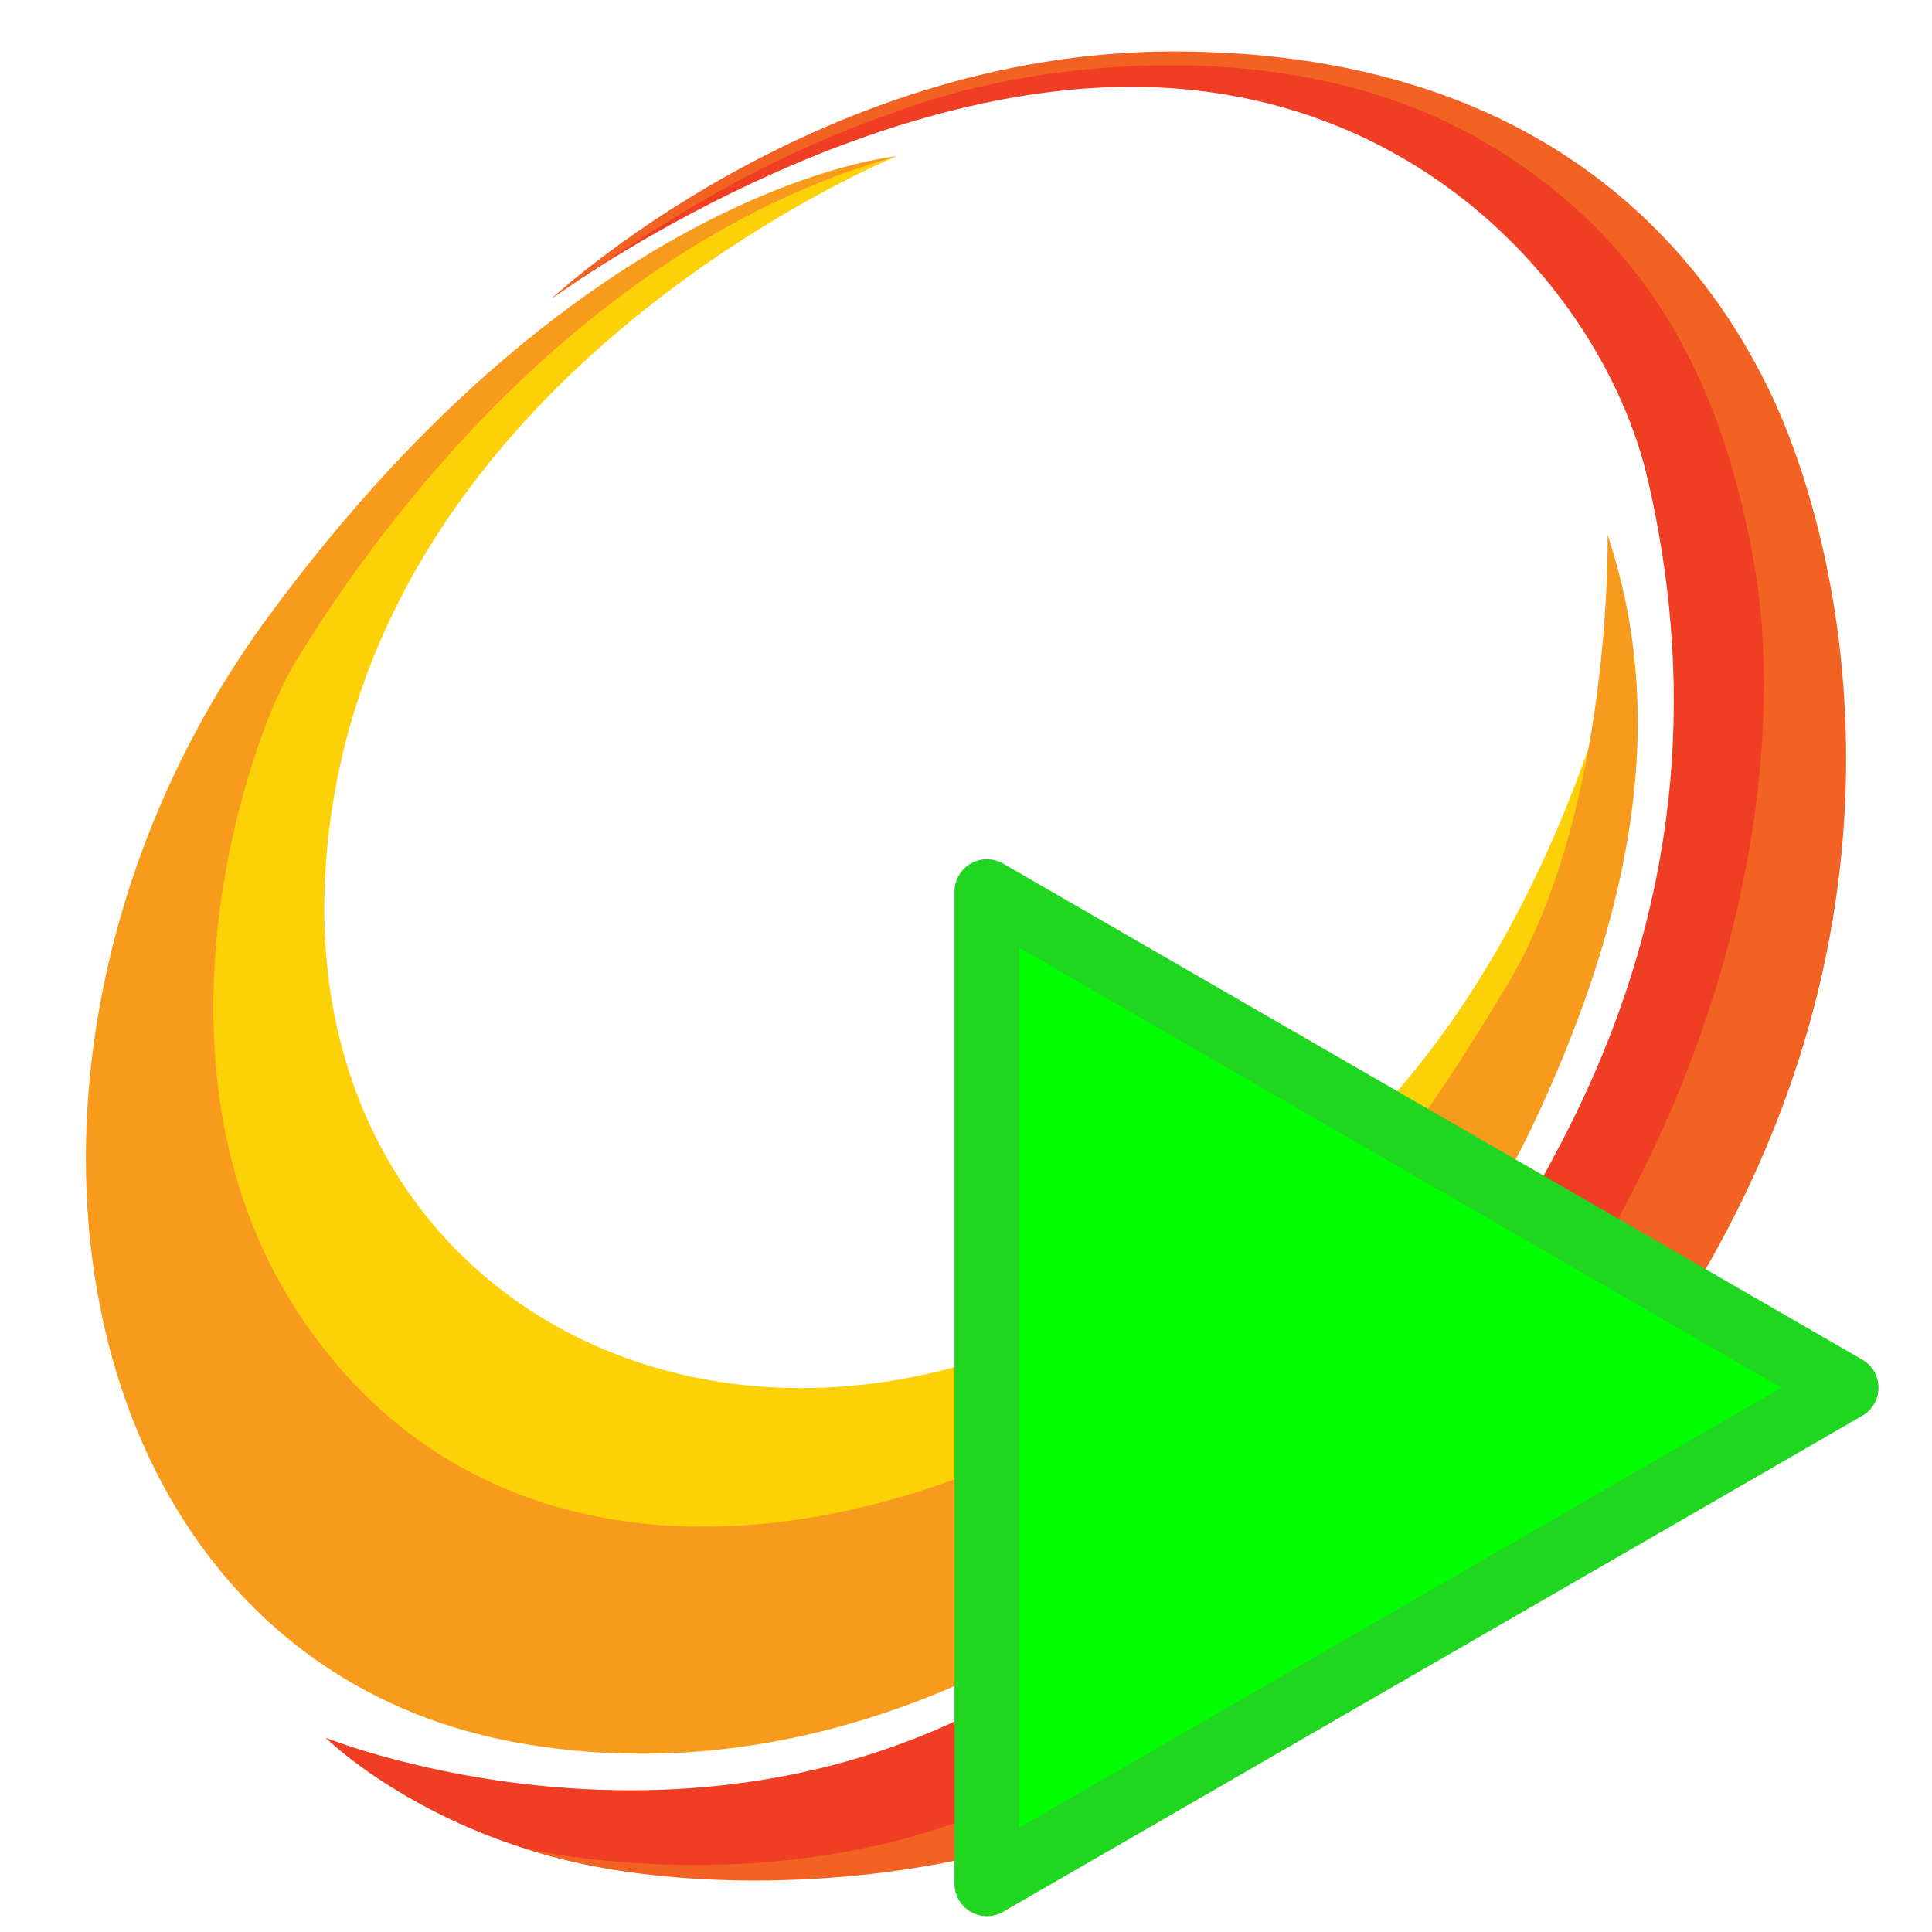
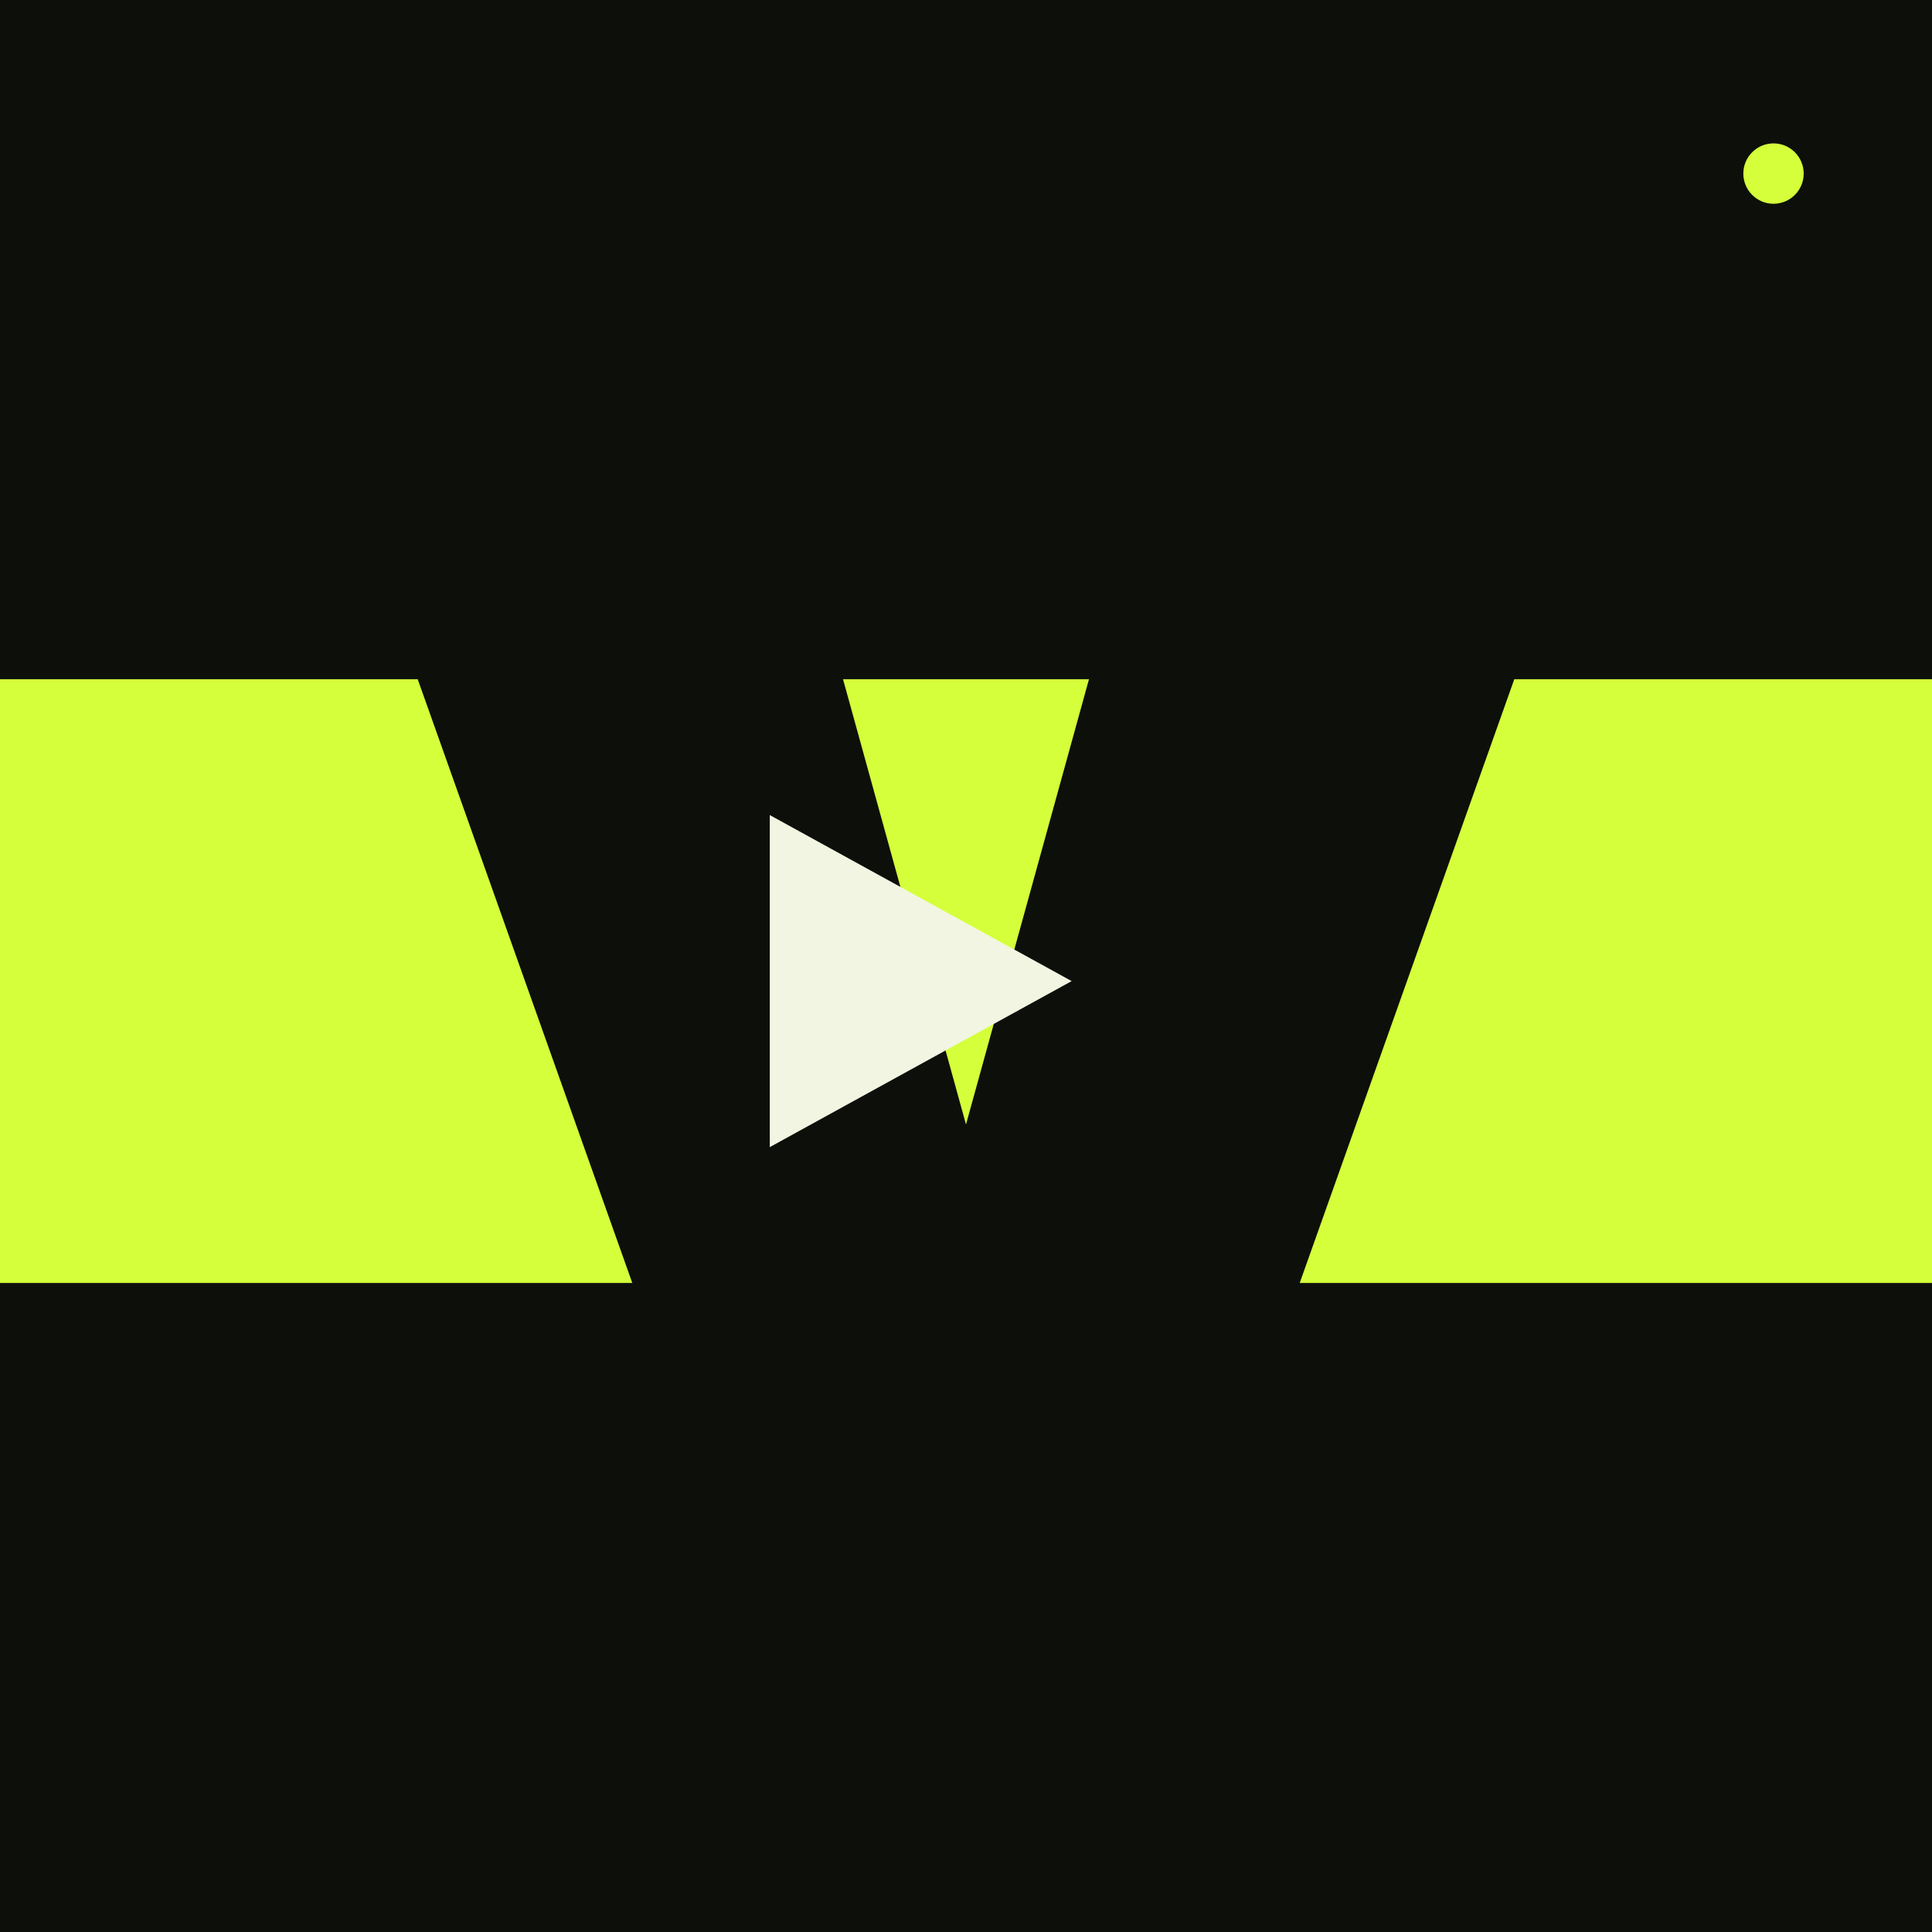
- <svg xmlns="http://www.w3.org/2000/svg" version="1.1" id="Sunshine_Logo" x="0px" y="0px" width="256px" height="256px" viewBox="0 0 256 256" style="enable-background:new 0 0 256 256;" xml:space="preserve">
-   <defs id="defs15" />
-   <style type="text/css" id="style2">
- 	.st0{fill:#FDD107;}
- 	.st1{fill:#F89A1C;}
- 	.st2{fill:#EF3E23;}
- 	.st3{fill:#F26222;}
- </style>
-   <path class="st0" d="M118.769,20.712c0,0-63.833,26-74.333,83.833s37.167,91.5,86.333,75.333  s70.333-51,81.833-87c0,0-9.333,100.5-96.167,115.5s-118.167-50-82.167-119.833  C44.269,67.045,80.519,29.629,118.769,20.712z" id="path4" />
-   <path class="st1" d="M118.769,20.712c0,0-41.125,3.667-83.25,61.042s-28.125,139.125,34.25,149.375  s115.875-44.875,133.5-82.375s15.167-61.458,9.75-77.875c0,0,0.667,36.417-13.333,59.667  s-29.75,46.333-65.083,62.167s-74.167,13.75-95.417-19.25s-5.917-76.083-0.292-85.333  S72.394,33.795,118.769,20.712z" id="path6" />
-   <path class="st2" d="M73.019,39.629c0,0,38.125-28.125,76.875-28.125s63,28.25,68.5,52.25s6,54.125-11.5,87.625  s-37.375,56-79.125,76.125s-84.625,2.75-84.625,2.75s25.977,25.875,71.051,16.5  c45.074-9.375,82.241-40.875,98.407-69.5s28.792-57.375,27.667-92.25s-23.75-54.5-31.25-60.25  s-23.188-17.812-58.188-16.562S86.456,29.816,73.019,39.629z" id="path8" />
-   <path class="st3" d="M73.019,39.629c0,0,35-32.812,82.437-32.812s69.188,24.812,78.875,44.688  s21.812,70-12.188,123s-74.625,67.375-93.625,71.625s-42.431,4.269-59.111-1.23  c0,0,35.195,8.397,66.778-7.437s51.667-32.167,74.083-68.833  s25.917-72.75,22.167-93.917s-12.167-42.417-36.5-56.333s-56.729-10.531-74.479-4.531  S91.988,26.41,73.019,39.629z" id="path10" />
-   <path style="fill:#00ff00;stroke:#20d620;stroke-width:7.602;stroke-linecap:round;stroke-linejoin:round;stroke-dasharray:none;stroke-opacity:1;paint-order:normal" id="path508" d="m 150.207,101.166 -50.429,29.115 -50.429,29.115 0,-58.23 0,-58.23 50.429,29.115 z" transform="matrix(1.128827,0,0,1.128827,75.06191,69.67946)" />
+ <svg xmlns="http://www.w3.org/2000/svg" viewBox="0 0 512 512" width="512" height="512">
+   <rect width="512" height="512" fill="#0D0F0B" />
+   <rect x="0" y="180" width="512" height="160" fill="#D4FF3A" />
+   <polygon fill="#0D0F0B" points="78,88 198,88 256,298 314,88 434,88 316,420 196,420" />
+   <polygon fill="#F2F5E1" points="204,216 204,304 284,260" />
+   <circle cx="470" cy="46" r="8" fill="#D4FF3A" />
</svg>
